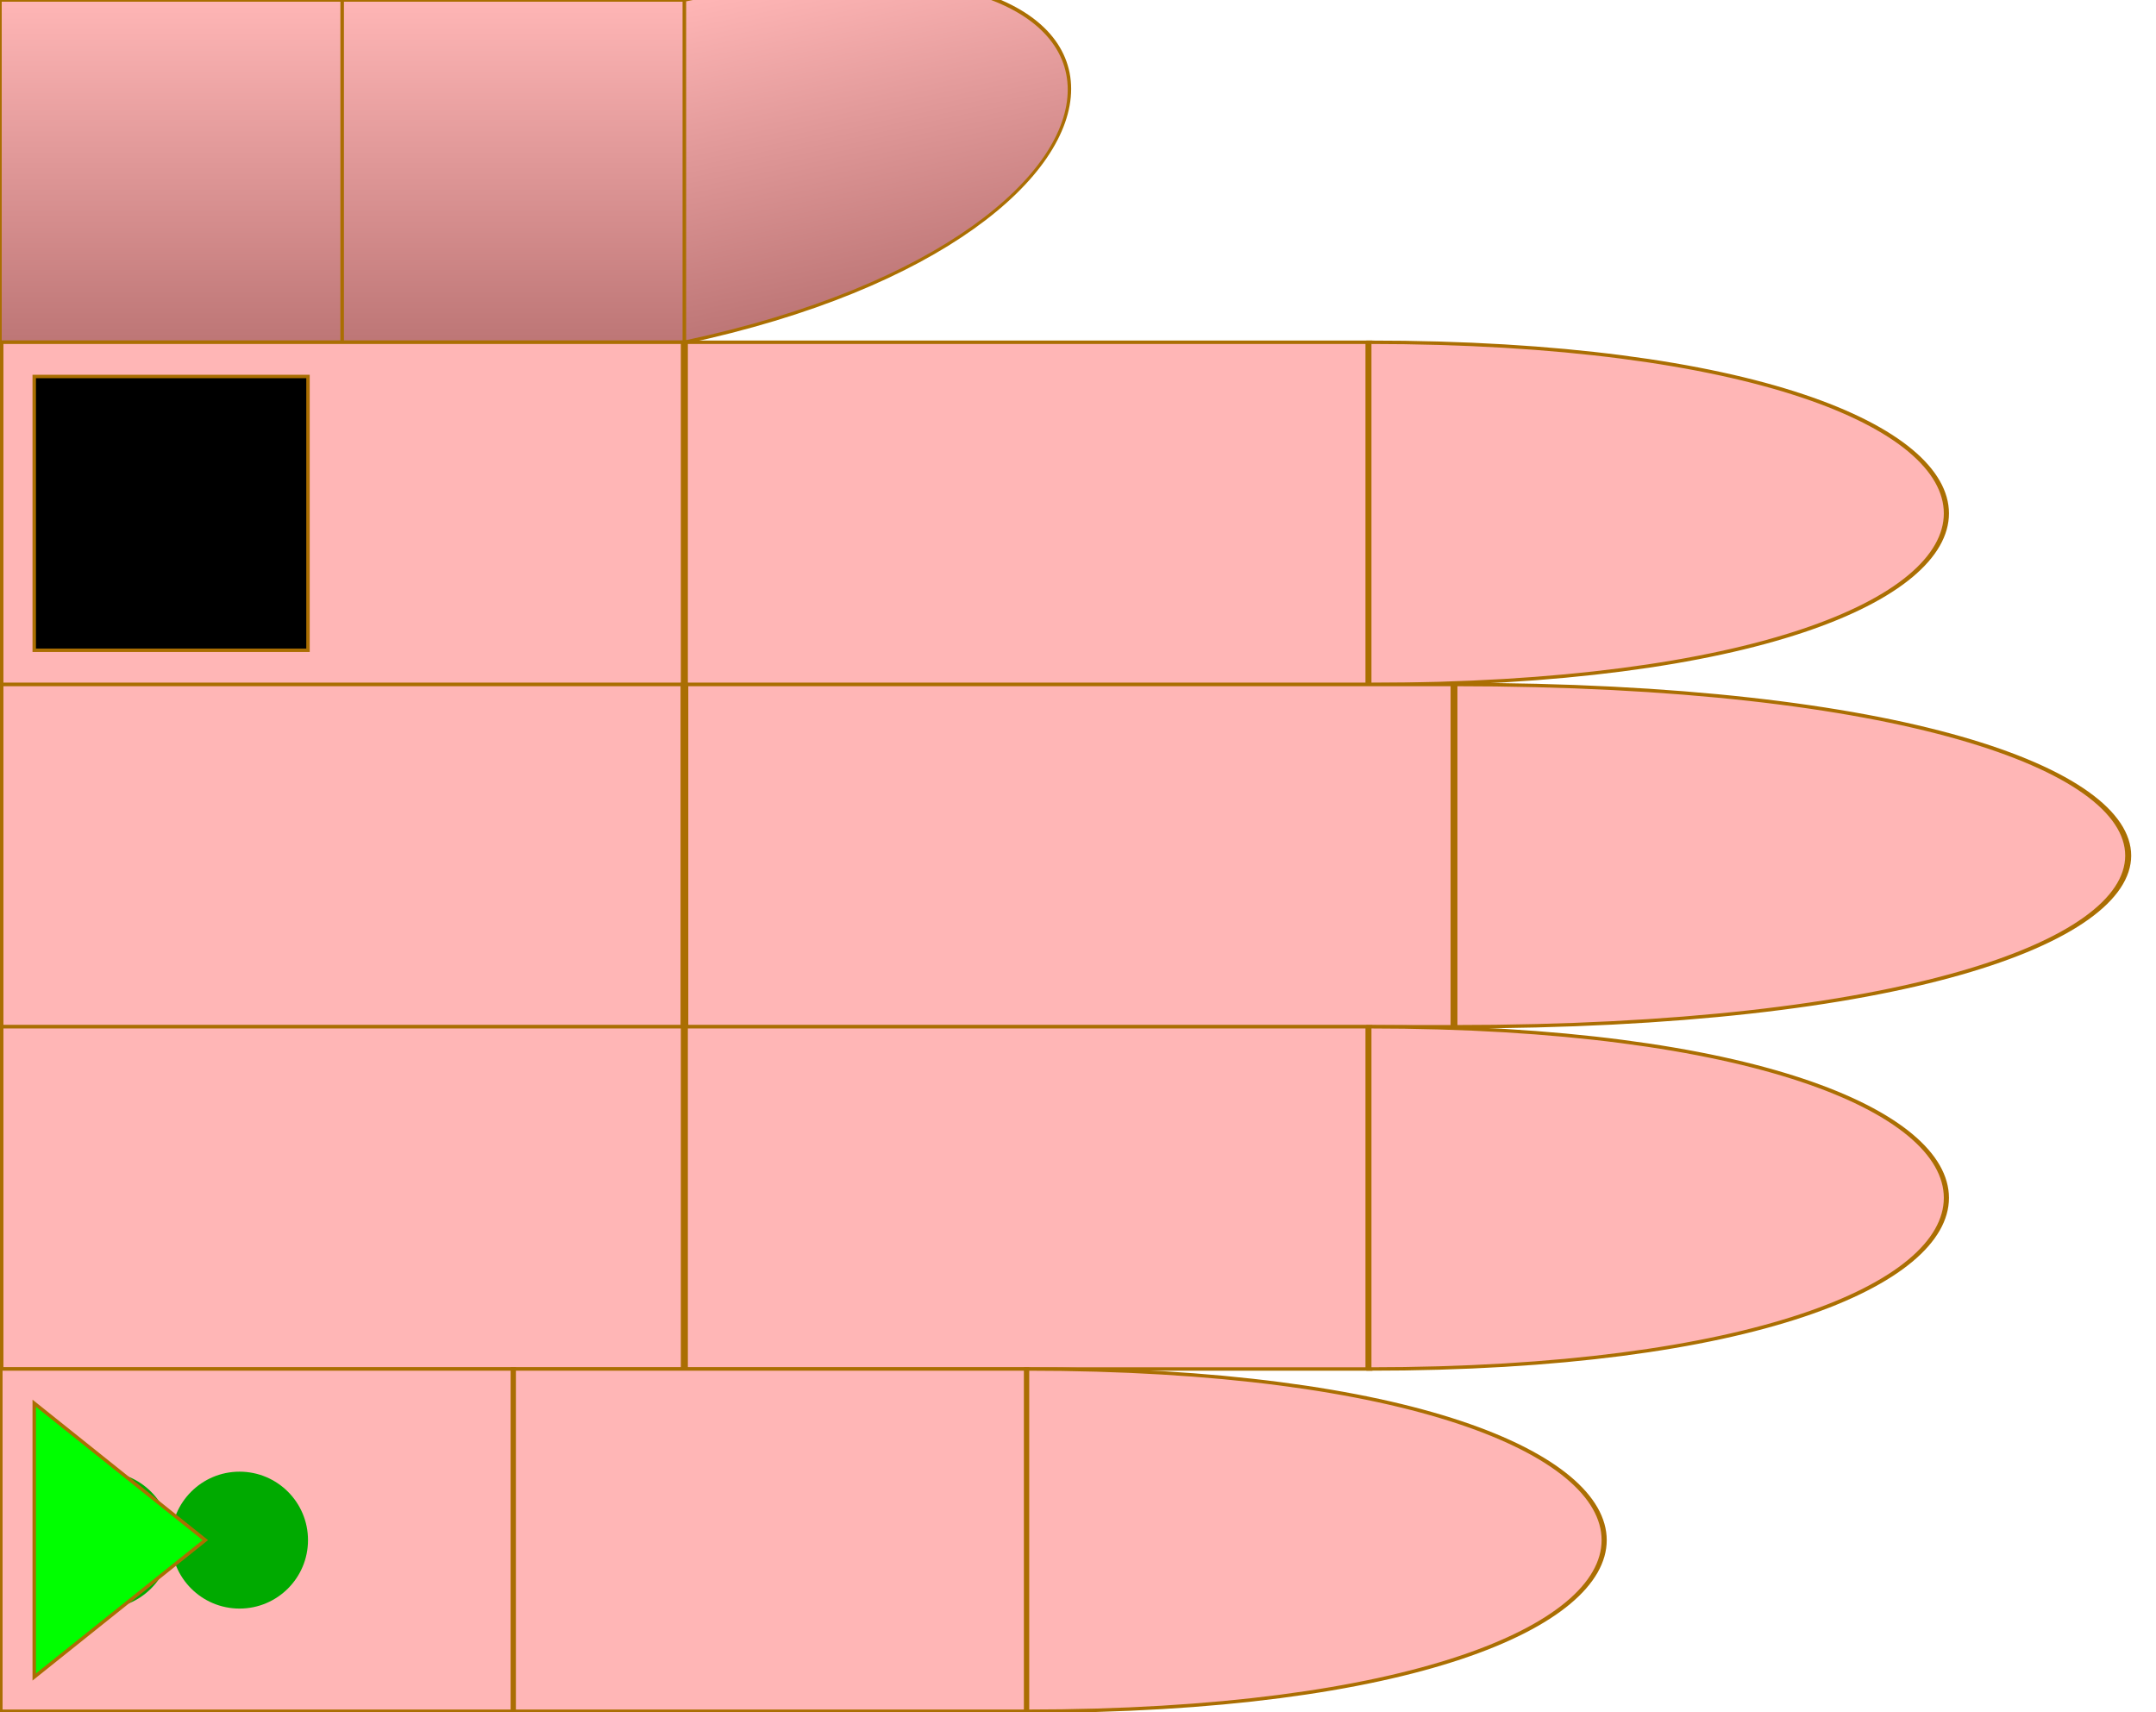
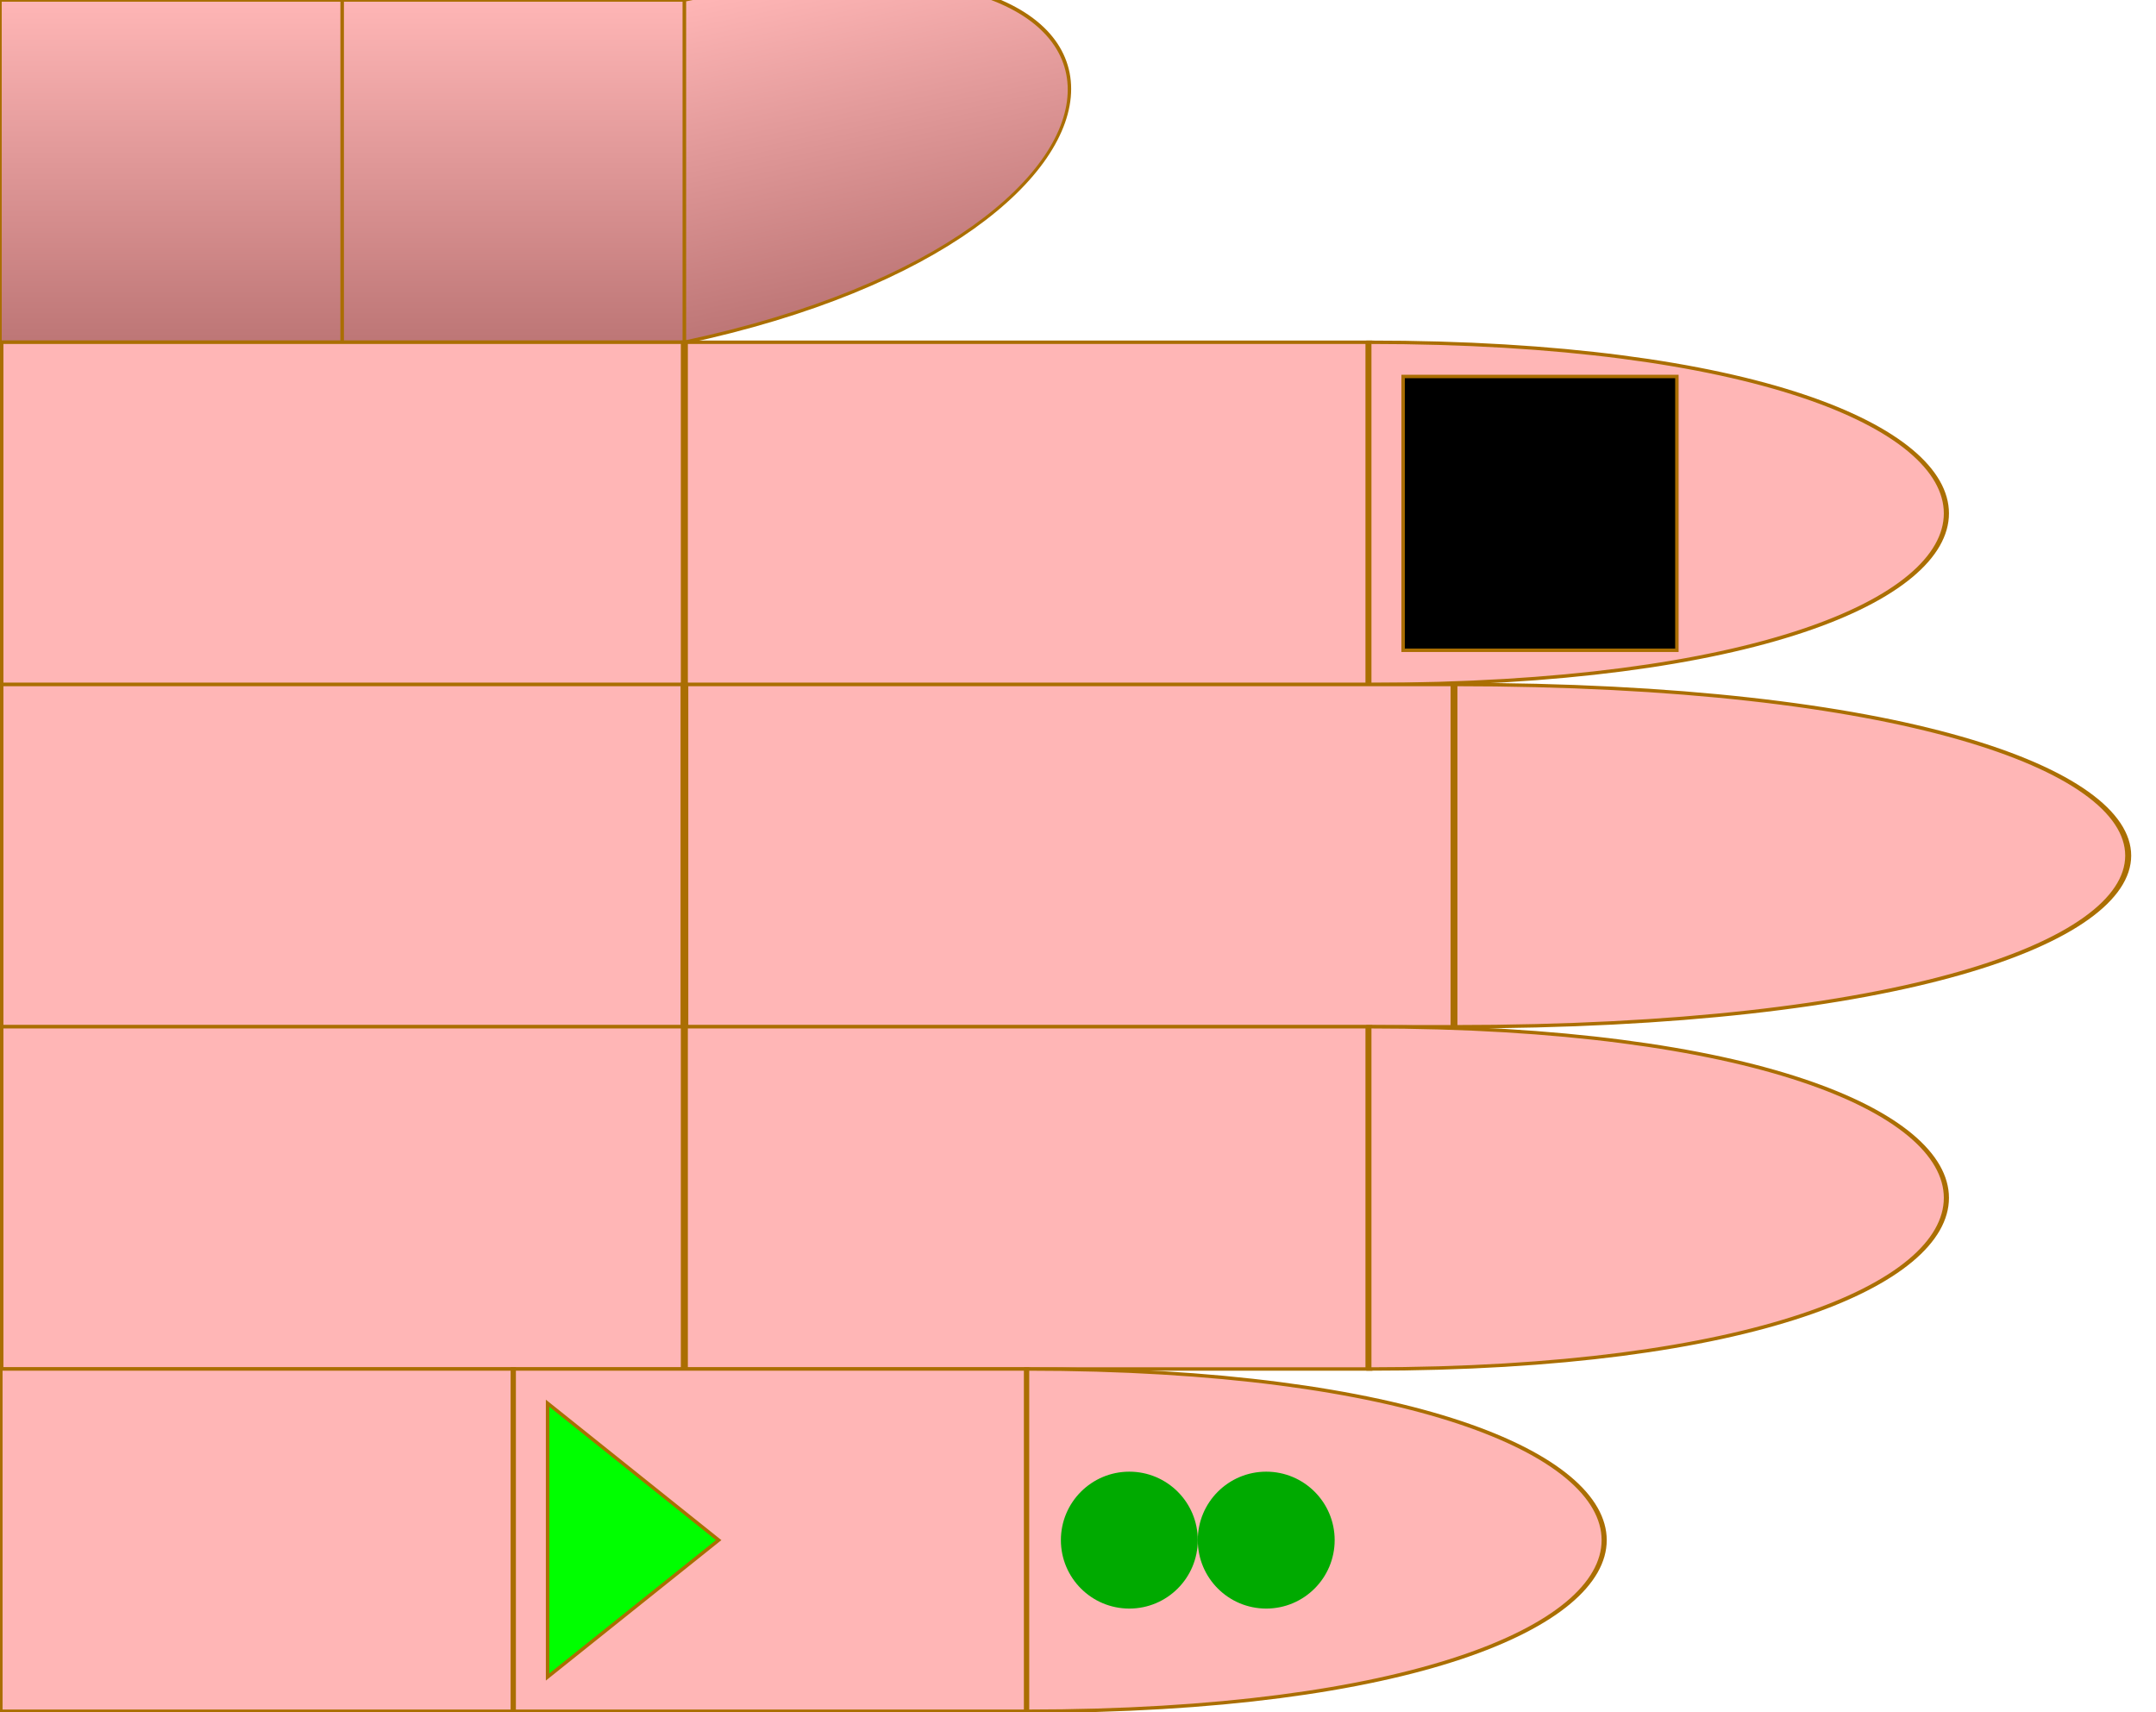
<svg xmlns="http://www.w3.org/2000/svg" id="chord-hand" viewBox="0 0 63 50" width="630" height="500">
  <style>
        #hand g use {
            stroke: #aa6e02 ;
            stroke-width: 0.1px;
        }
        #thumb {
            fill: url("#thumbGradient");
        }
        #index {
            fill: #ffb6b6ff;
        }
        #middle {
            fill: #ffb6b6ff;
        }
        #ring {
            fill: #ffb6b6ff;
        }
        #pinky {
            fill: #ffb6b6ff;
        }
    </style>
  <defs>
    <linearGradient id="thumbGradient" x1="1" x2="1" y1="0" y2="1">
      <stop offset="0%" stop-color="#ffb6b6ff" />
      <stop offset="100%" stop-color="#BD7676" />
    </linearGradient>
    <linearGradient id="fingerGradient" x1="1" x2="1" y1="0" y2="1">
      <stop offset="0%" stop-color="#BD7676" />
      <stop offset="50%" stop-color="#ffb6b6ff" />
      <stop offset="100%" stop-color="#BD7676" />
    </linearGradient>
    <radialGradient id="roundTipGradient" cx="50%" cy="50%" r="50%" fx="50%" fy="50%">
      <stop offset="0%" stop-color="#ffb6b6ff" />
      <stop offset="100%" stop-color="#BD7676" />
    </radialGradient>
    <path id="phalange" d="                 M 0 0                  L 10 0                 L 10 10                 L 0 10                 Z" stroke-width="useCurrent" stroke="useCurrent" />
    <path id="tip" d="                 M 0 0                  C 15 0, 15 10, 0 10                 L 0 10                 Z" stroke-width="useCurrent" stroke="useCurrent" />
    <circrle id="round-tip" cx="0" cy="5" r="5" fill="url('#roundTipGradient')" />
    <polygon id="start" points="1,1 6,5 1,9" fill="#0F0F" z-index="1010" />
    <rect id="start-stop" y="1" x="6" width="3" height="8" fill="#000F" z-index="1000" />
    <rect id="stop" y="1" width="8" height="8" fill="#000F" z-index="1000" />
    <circle id="dot" cx="3" cy="5" r="2" stroke="none" />
  </defs>
  <g id="hand" viewBox="0 0 63 50" x="0" y="0">
    <g id="thumb">
      <use id="me" href="#phalange" transform="translate(0,0)" />
      <use id="mf" href="#phalange" transform="translate(10,0)" />
      <use id="pf" href="#tip" transform="translate(20,0) scale(1,1) skewY(-12)" />
    </g>
    <g id="index" transform="translate(0,10)">
      <use id="me" href="#phalange" transform="translate(0,0) scale(2,1)" />
      <use id="mf" href="#phalange" transform="translate(20,0) scale(2,1) " />
      <use id="pf" href="#tip" transform="translate(40,0) scale(1.5,1) " />
-       <use id="stop" href="#stop" x="1" />
+       <use id="stop" href="#stop" x="41" />
    </g>
    <g id="middle" transform="translate(0,20)">
      <use id="me" href="#phalange" transform="translate(0,0) scale(2,1) " />
      <use id="mf" href="#phalange" transform="translate(20,0) scale(2.25,1) " />
      <use id="pf" href="#tip" transform="translate(42.5,0) scale(1.75,1) " />
    </g>
    <g id="ring" transform="translate(0,30)">
      <use id="me" href="#phalange" transform="translate(0,0) scale(2,1) " />
      <use id="mf" href="#phalange" transform="translate(20,0) scale(2,1) " />
      <use id="pf" href="#tip" transform="translate(40,0) scale(1.5,1) " />
    </g>
    <g id="pinky" transform="translate(0,40)">
      <use id="me" href="#phalange" transform="translate(0,0) scale(1.5,1) " />
      <use id="mf" href="#phalange" transform="translate(15,0) scale(1.5,1) " />
      <use id="pf" href="#tip" transform="translate(30,0) scale(1.5,1) " />
-       <use id="dot2" href="#dot" x="4" fill="#0A0F">2</use>
-       <use id="dot1" href="#dot" x="0" fill="#0A0F" />
-       <use id="start" href="#start" x="0" />
+       <use id="dot2" href="#dot" x="34" fill="#0A0F">2</use>
+       <use id="dot1" href="#dot" x="30" fill="#0A0F">
+       </use>
+       <use id="start" href="#start" x="15" />
    </g>
  </g>
</svg>
